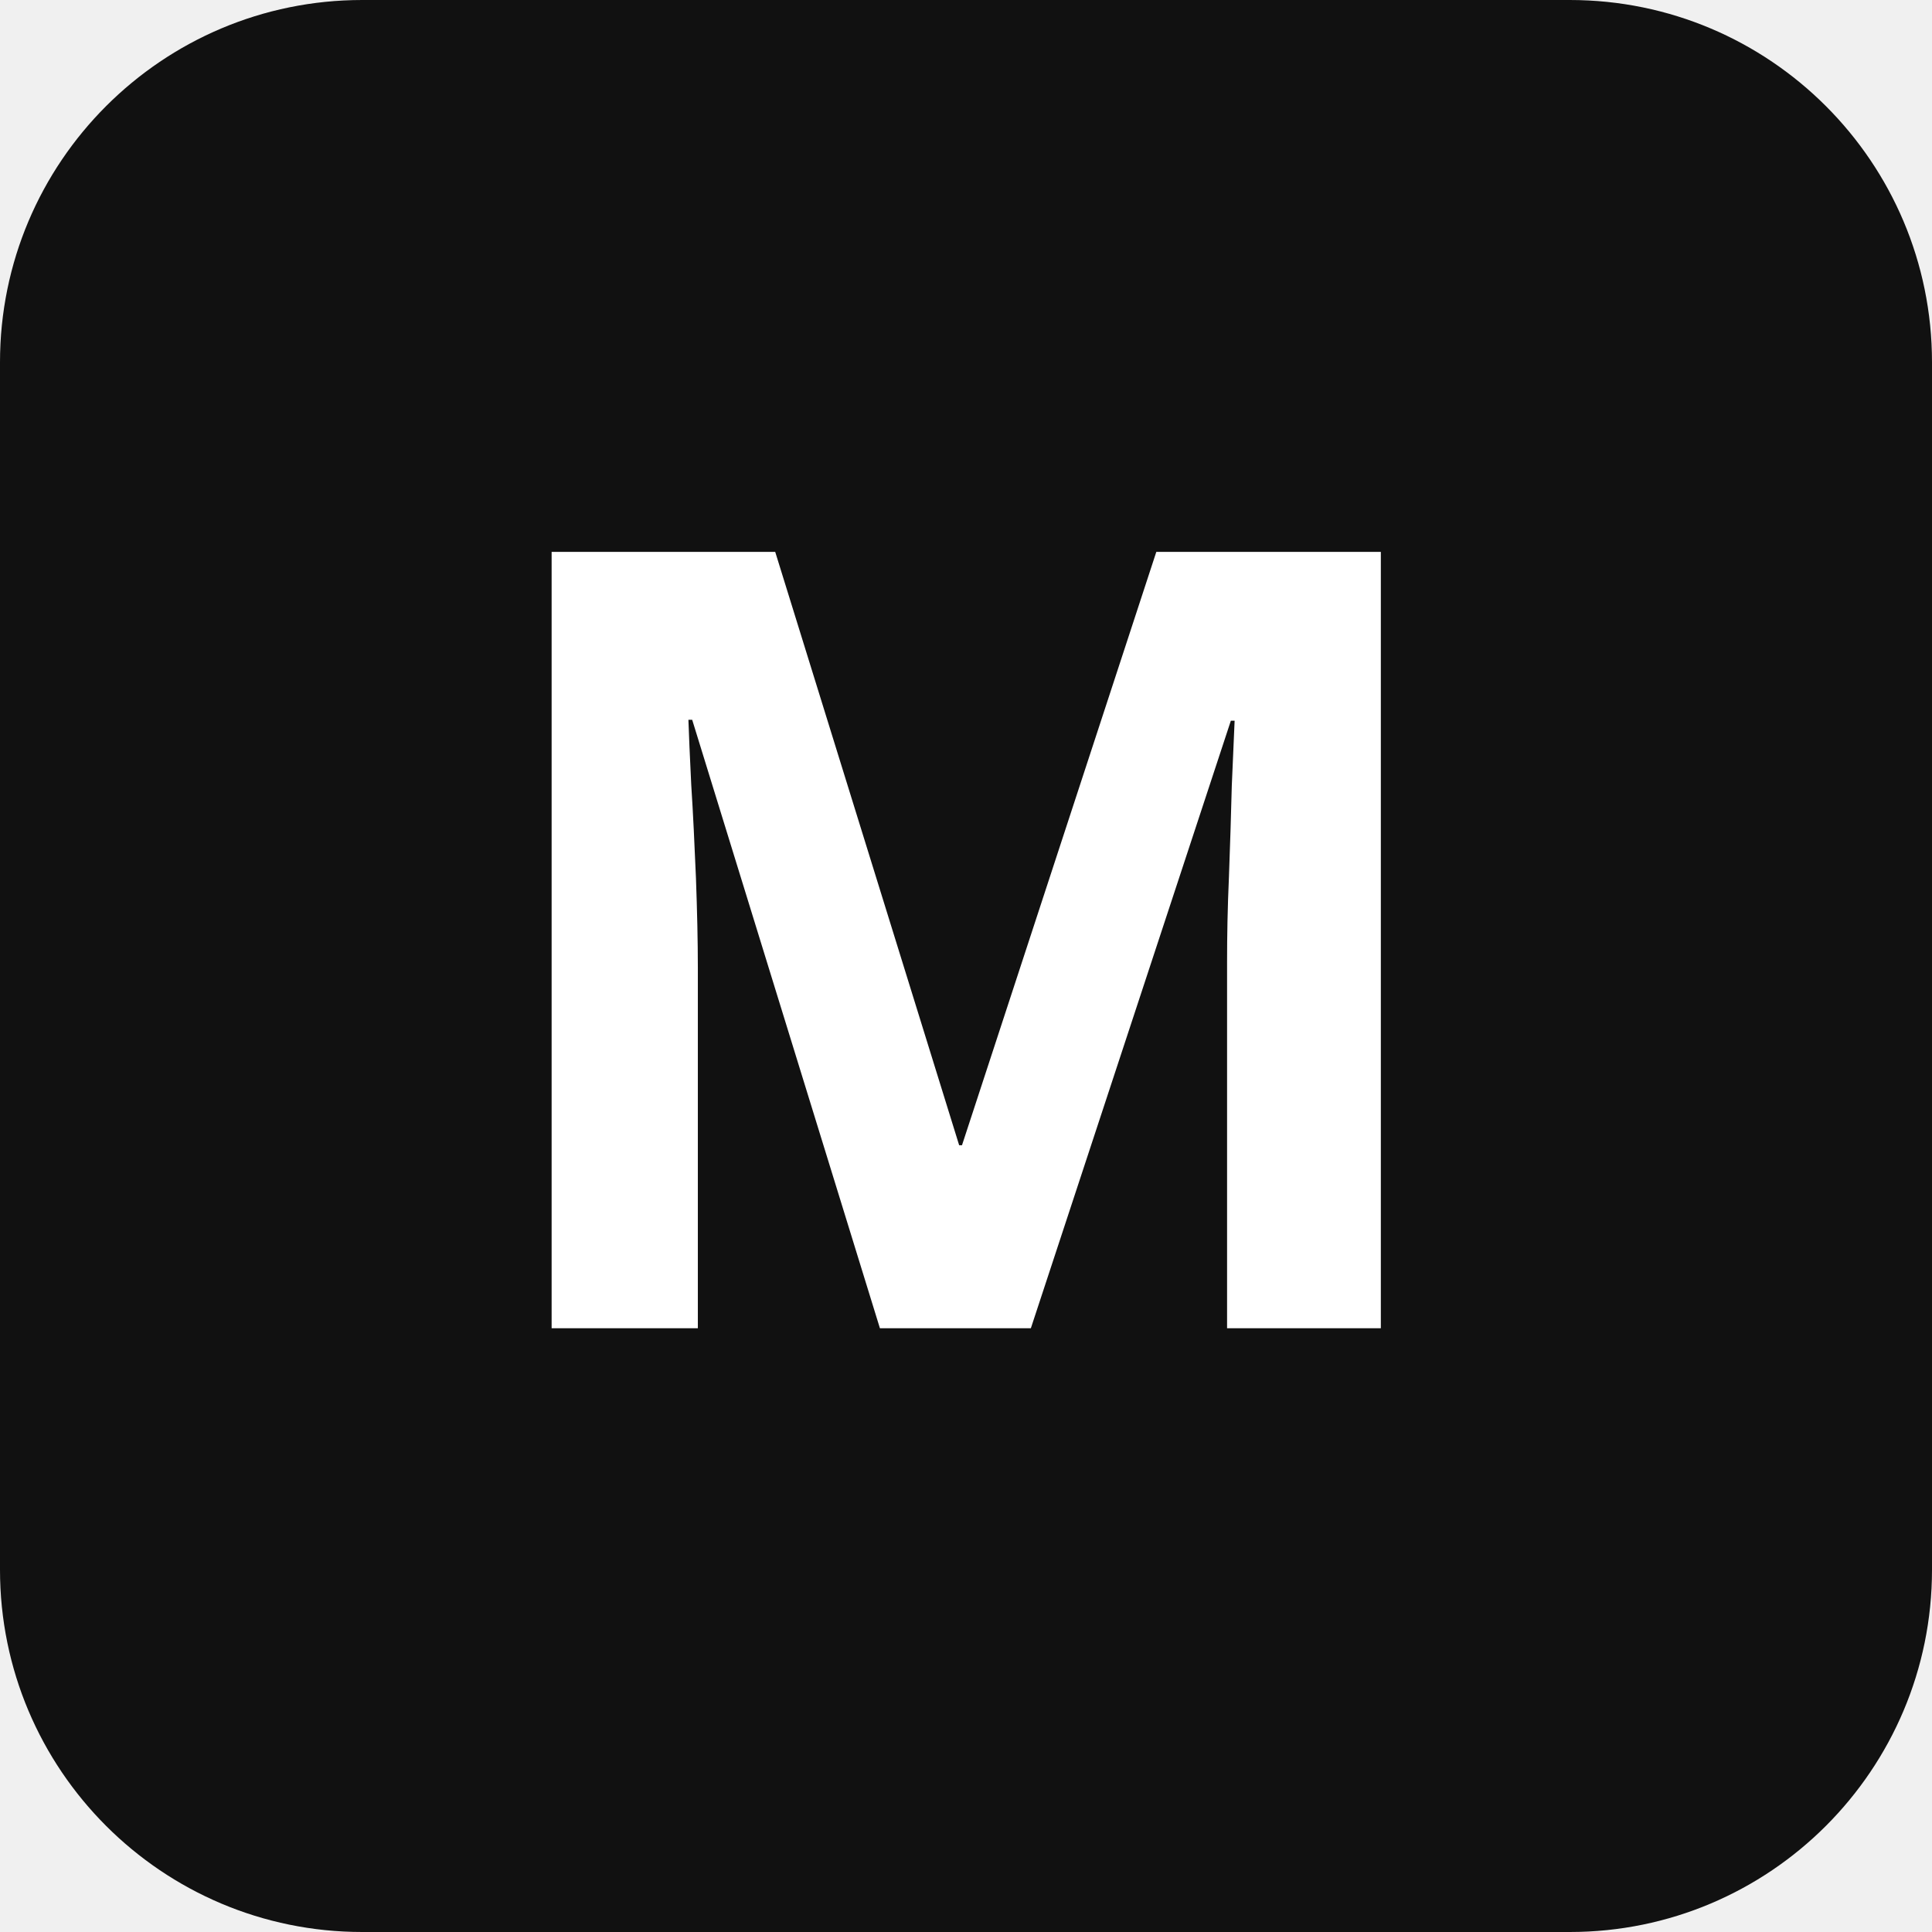
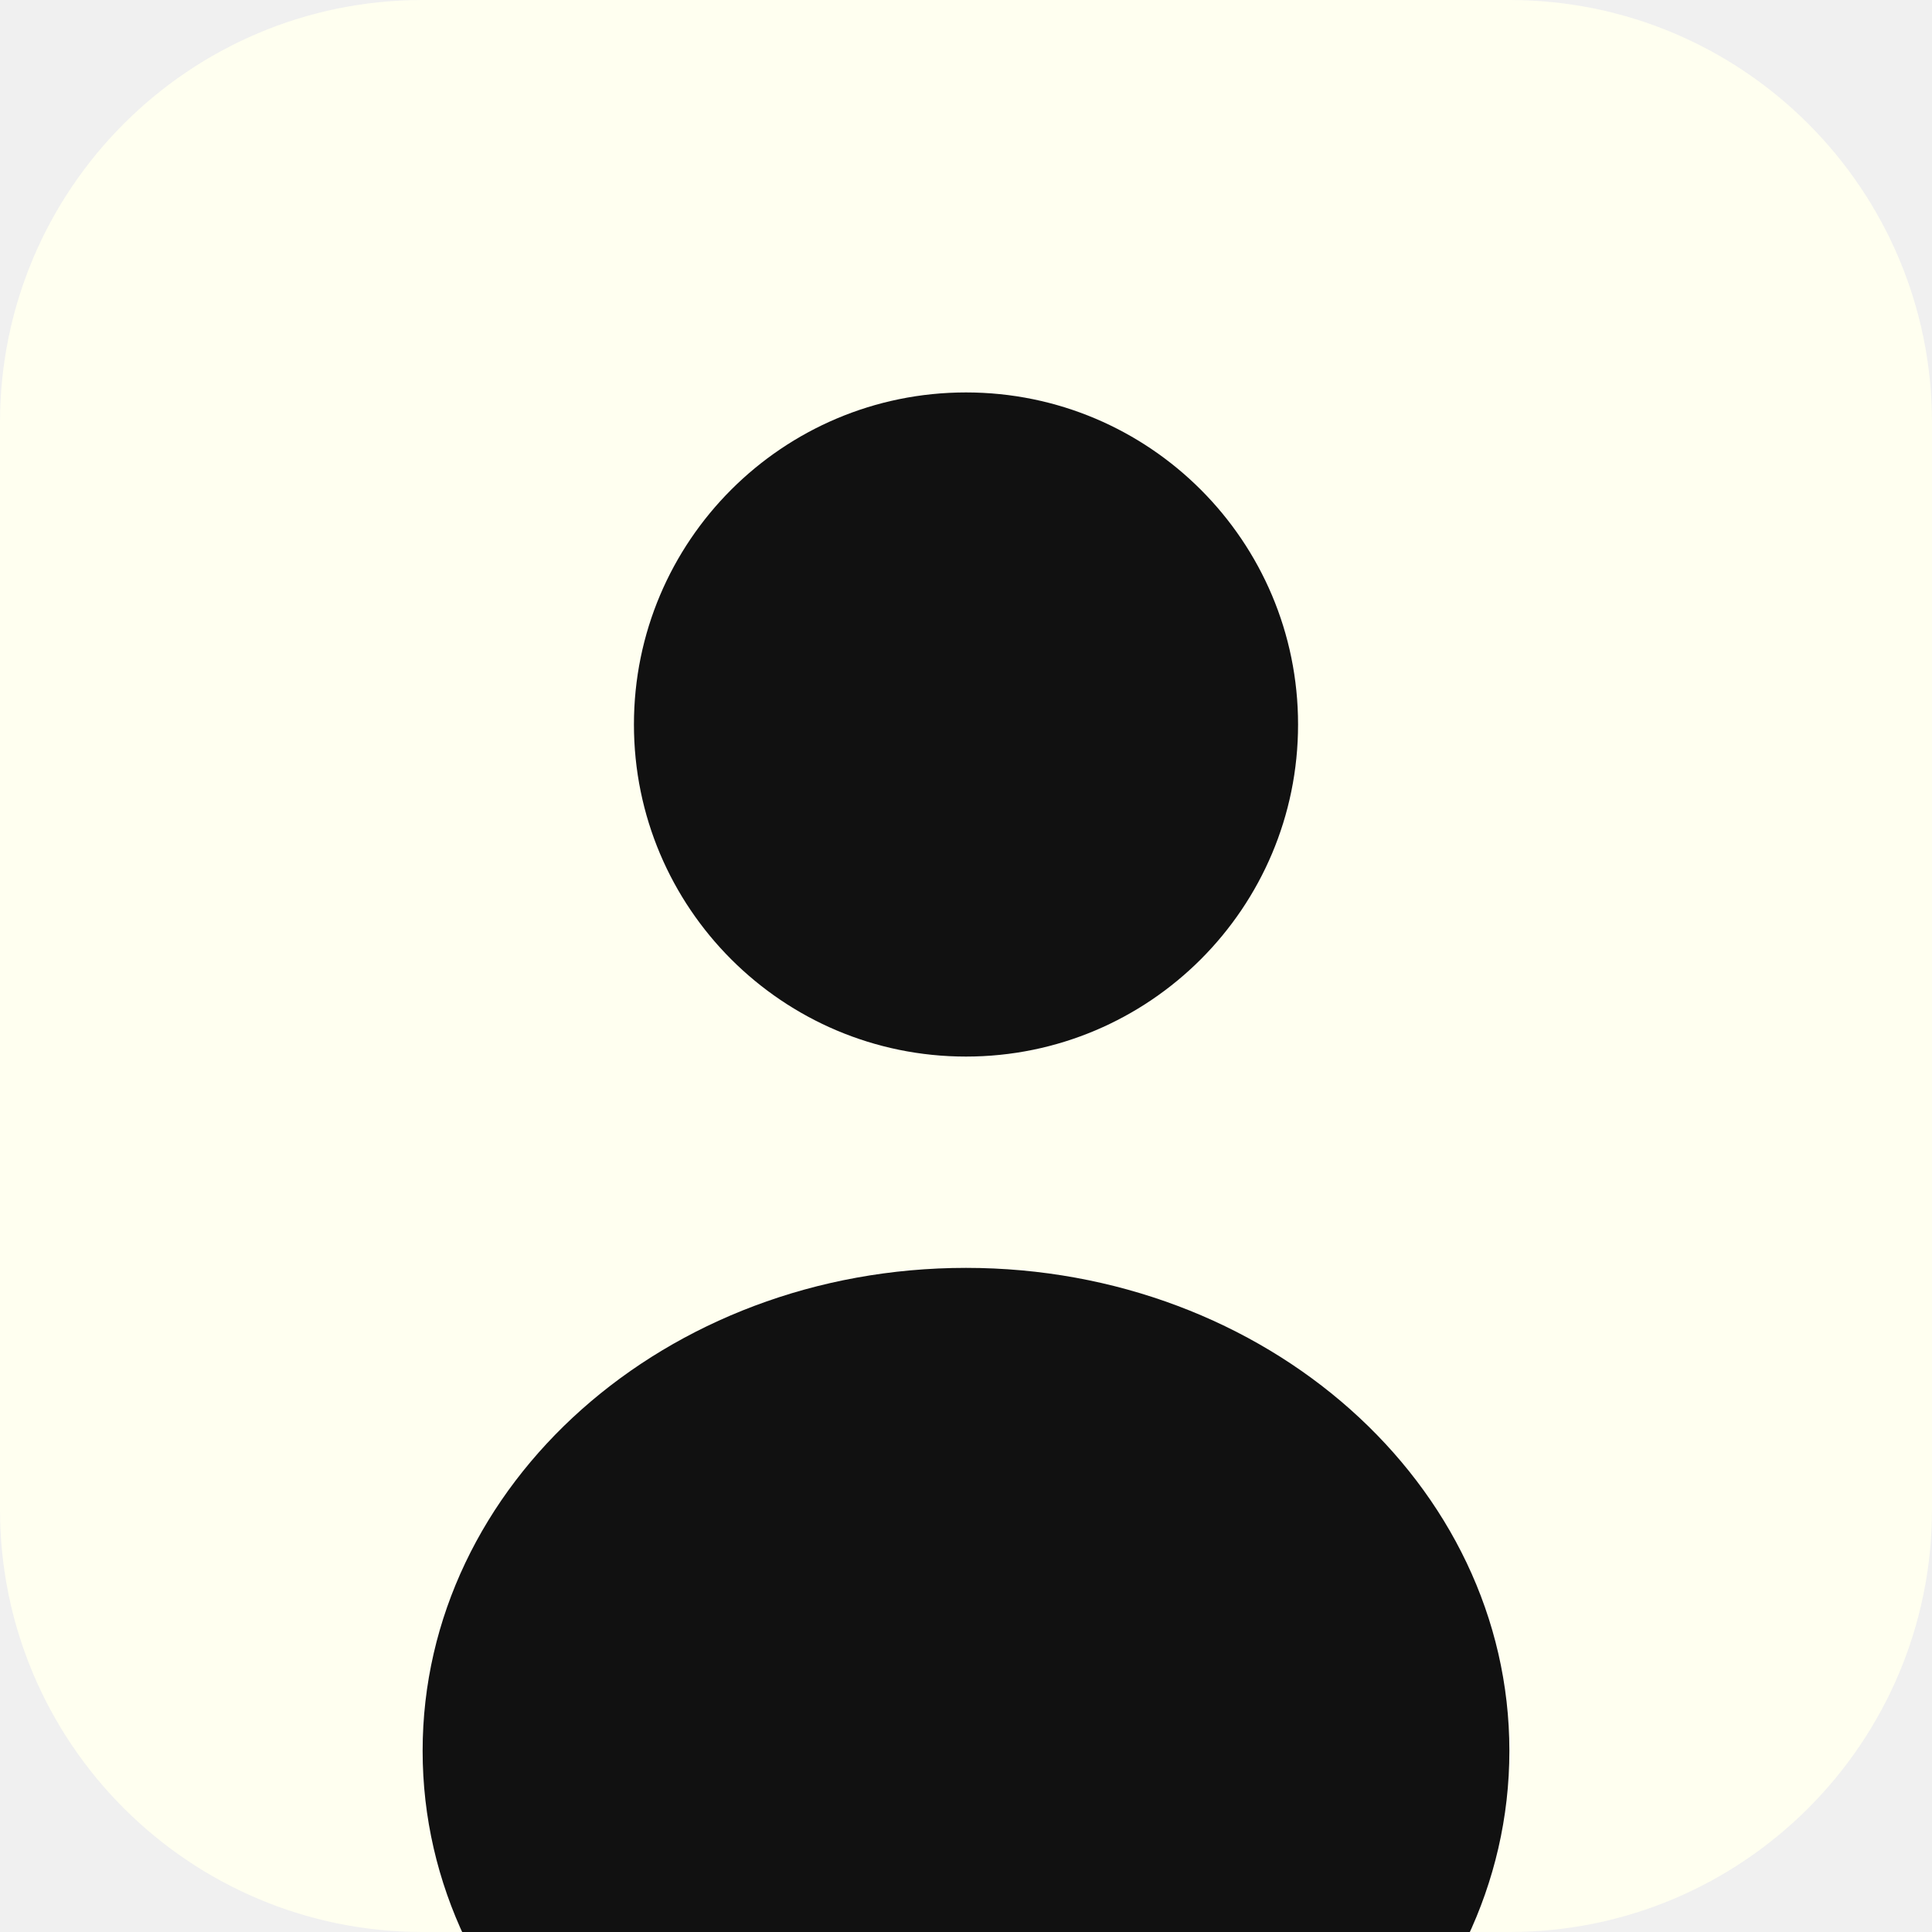
- <svg xmlns="http://www.w3.org/2000/svg" viewBox="0 0 32 32">
-   <rect width="32" height="32" rx="6" fill="#111" />
-   <text x="16" y="22" text-anchor="middle" font-family="system-ui, sans-serif" font-size="18" font-weight="700" fill="#fff">M</text>
+ <svg xmlns="http://www.w3.org/2000/svg" viewBox="0 0 128 128">
+   <defs>
+     <clipPath id="c">
+       <rect width="128" height="128" rx="28" />
+     </clipPath>
+   </defs>
+   <rect width="128" height="128" rx="28" fill="#FFFFF0" />
+   <g clip-path="url(#c)">
+     <circle cx="64" cy="48" r="22" fill="#111111" />
+     <ellipse cx="64" cy="116" rx="36" ry="32" fill="#111111" />
+   </g>
</svg>
